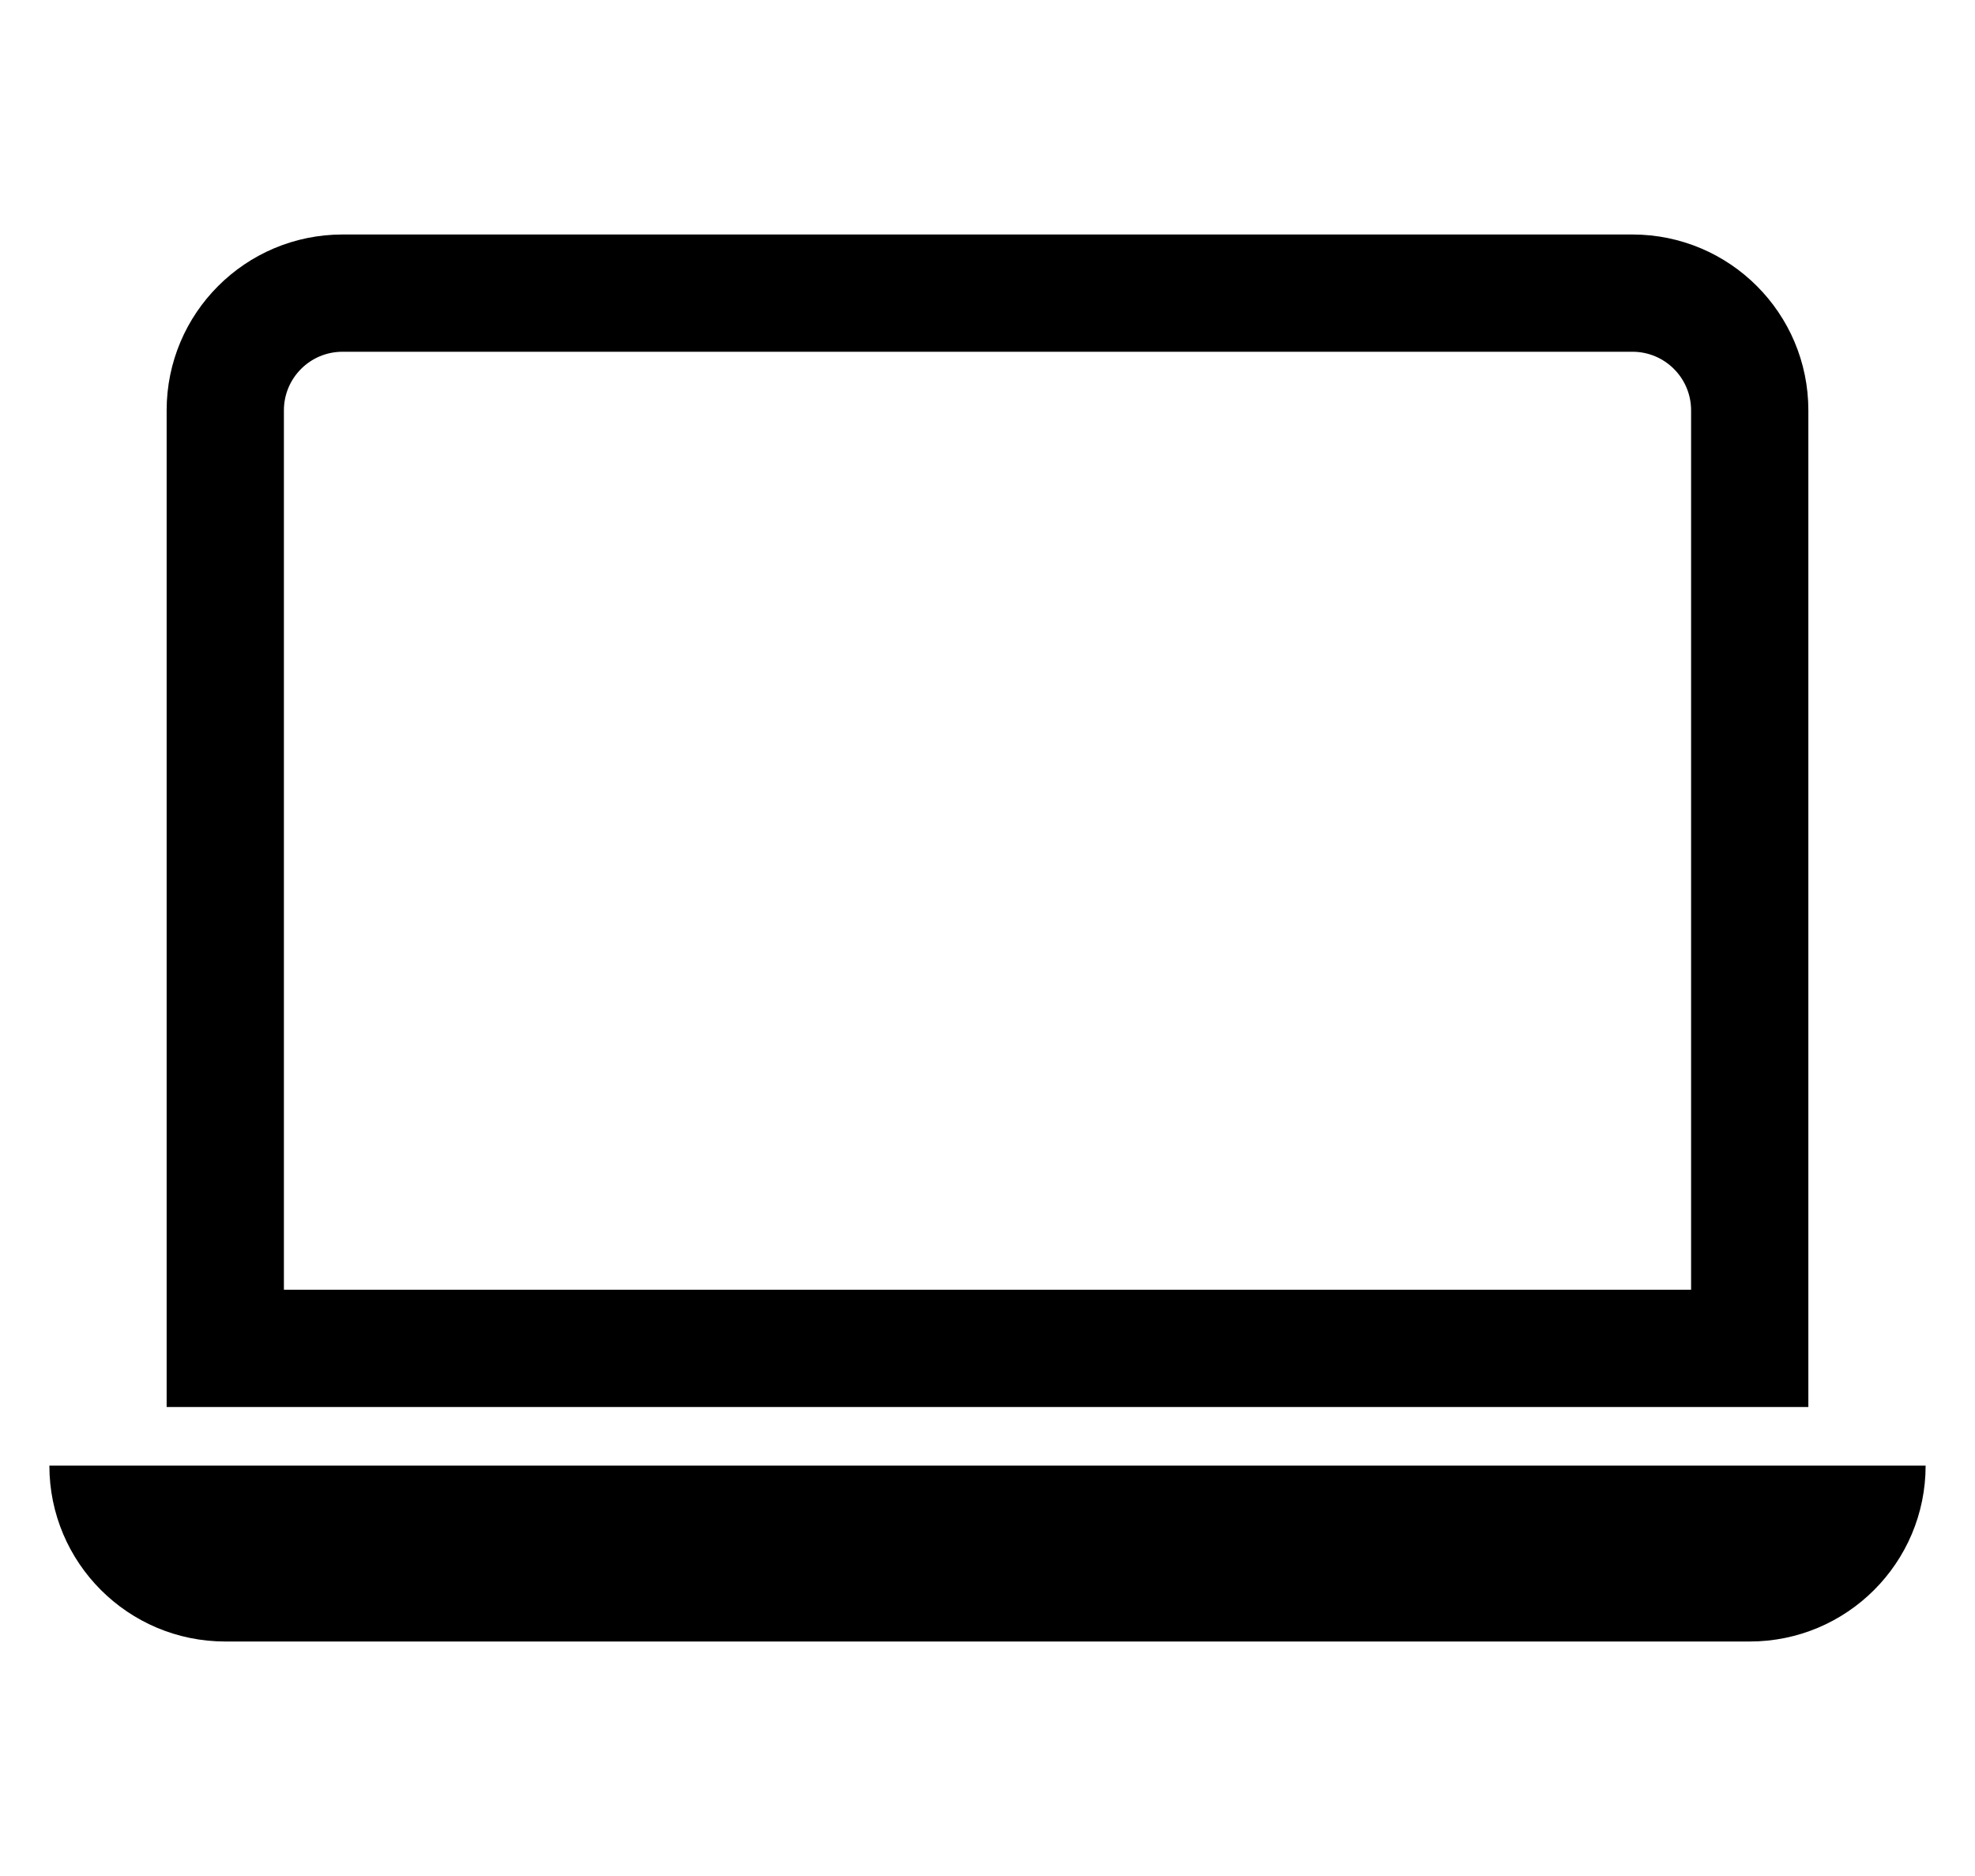
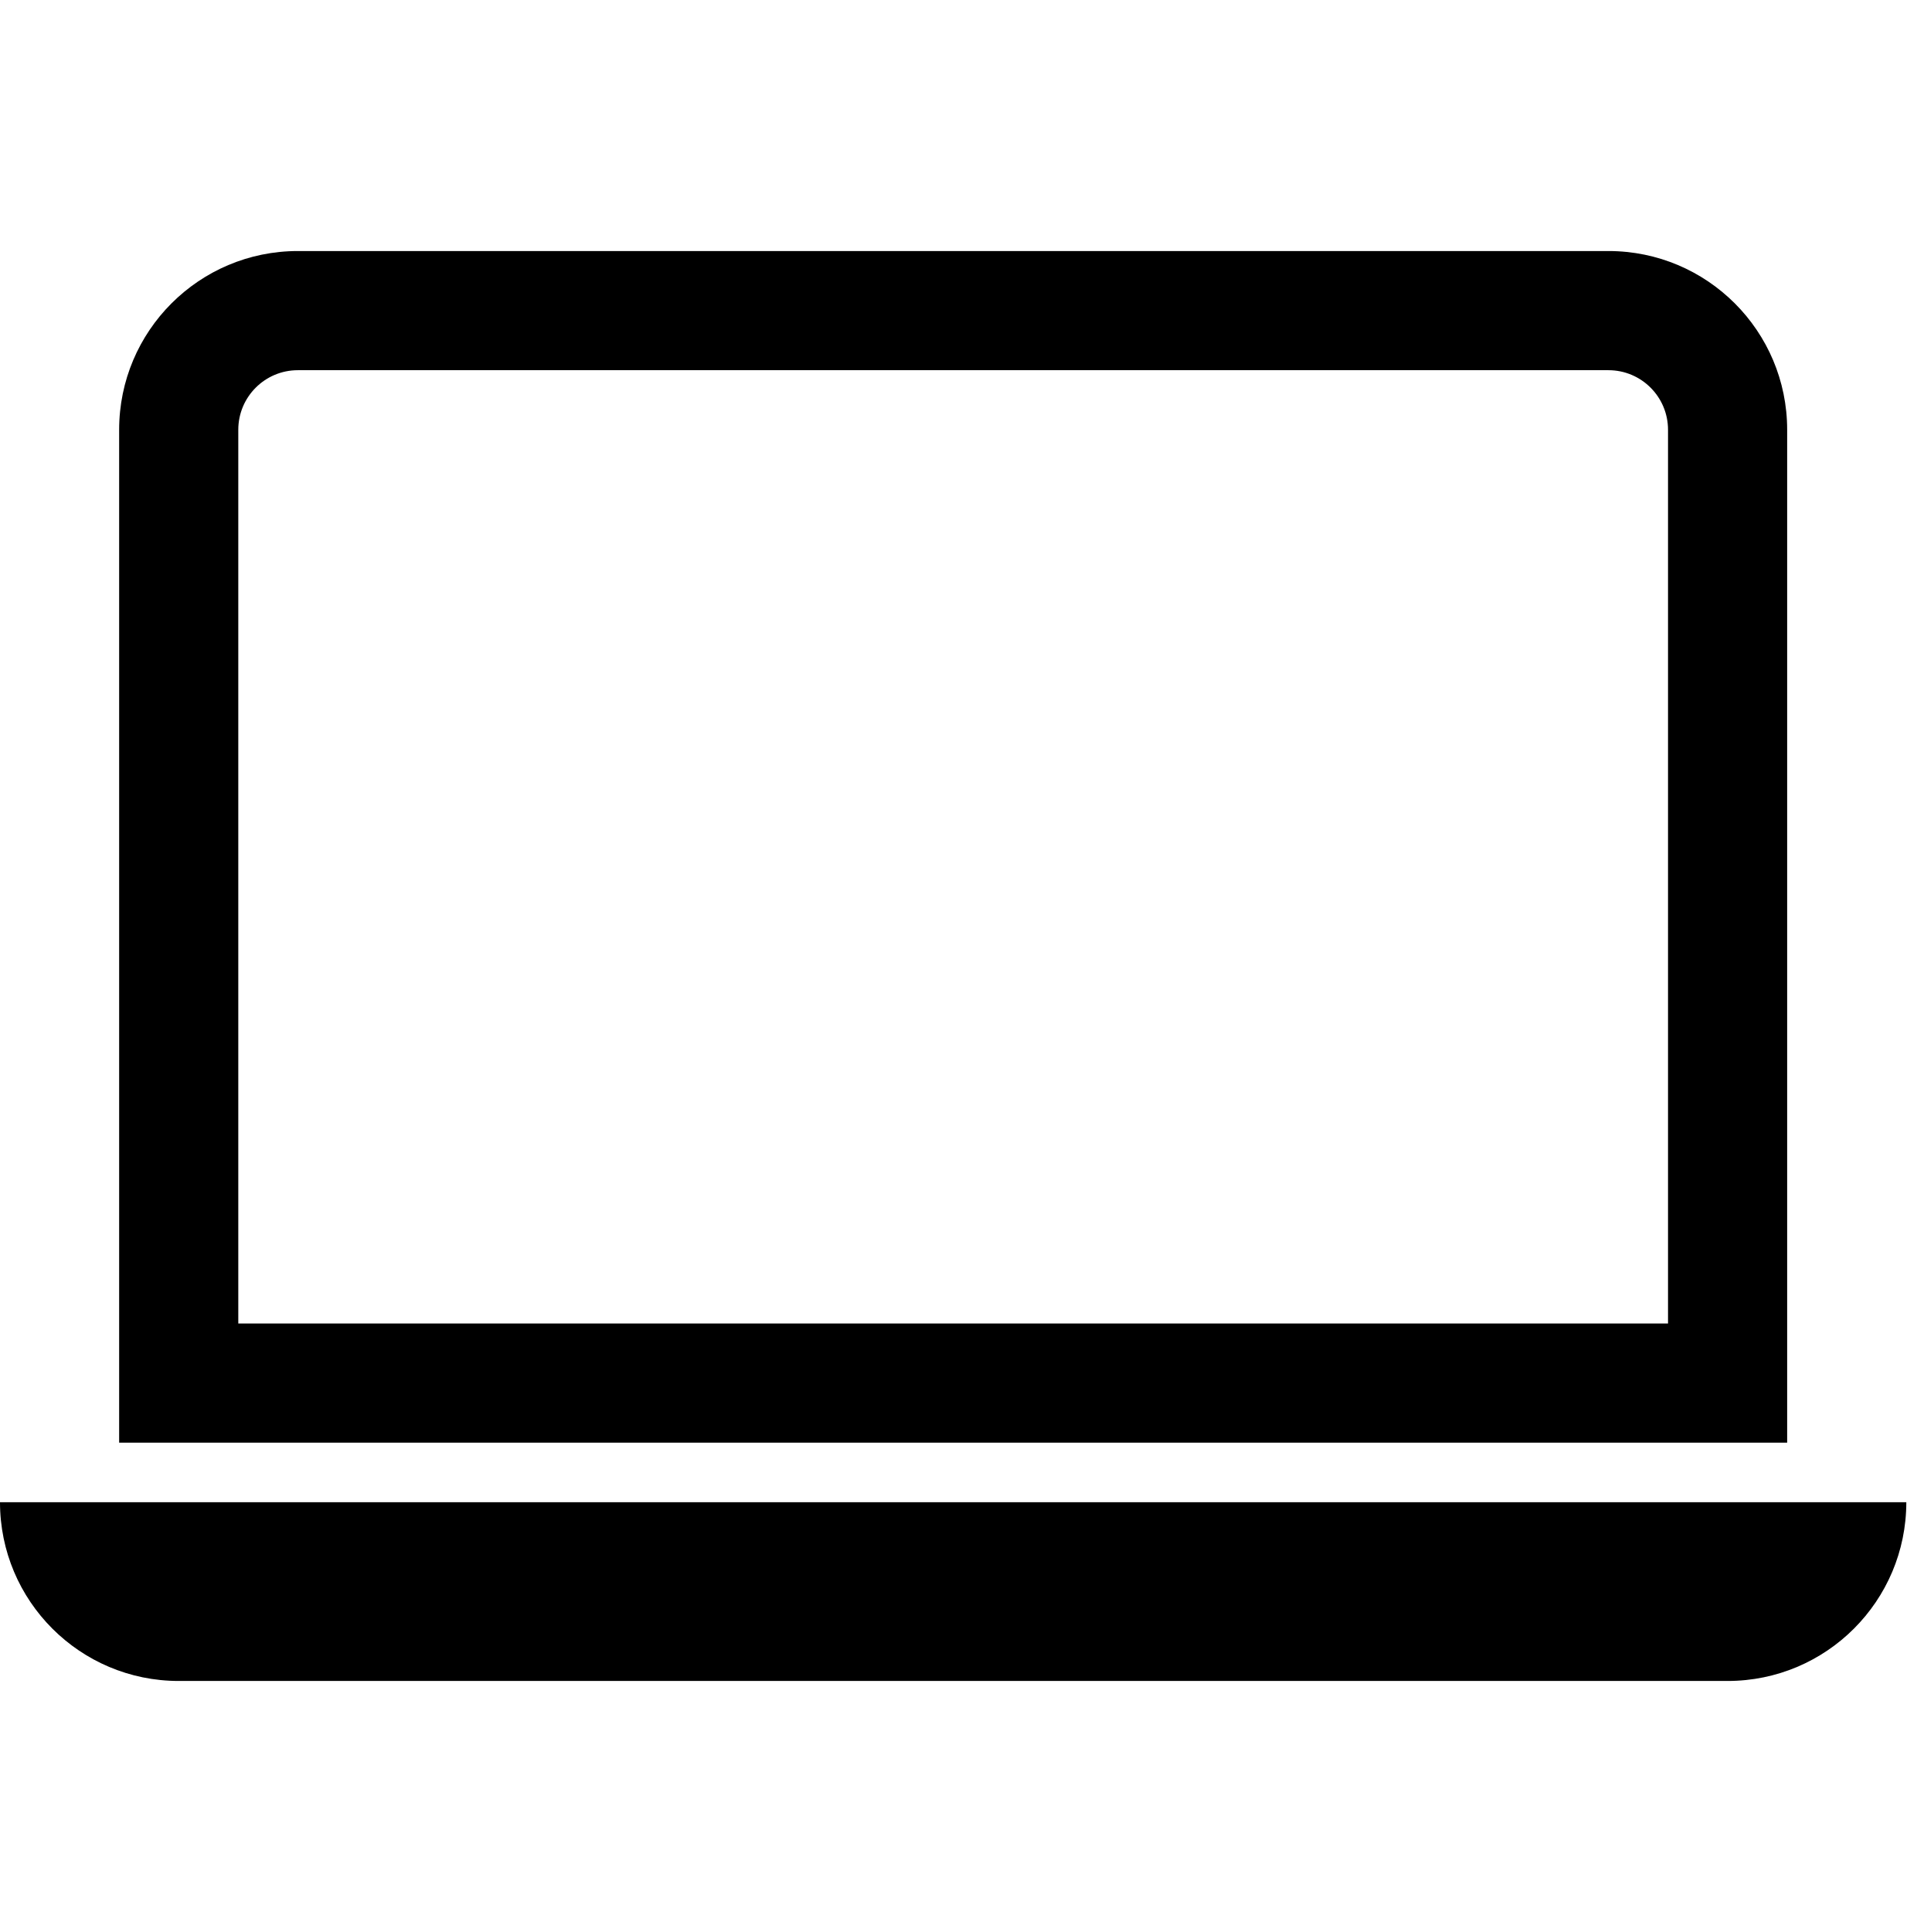
- <svg xmlns="http://www.w3.org/2000/svg" width="80" height="76" fill="currentColor" class="bi bi-laptop" viewBox="0 0 16 16">
+ <svg xmlns="http://www.w3.org/2000/svg" width="75" height="76" fill="currentColor" class="bi bi-laptop" viewBox="0 0 16 16">
  <path d="M13.5 3a.5.5 0 0 1 .5.5V11H2V3.5a.5.5 0 0 1 .5-.5zm-11-1A1.5 1.5 0 0 0 1 3.5V12h14V3.5A1.5 1.5 0 0 0 13.5 2zM0 12.5h16a1.5 1.5 0 0 1-1.5 1.5h-13A1.5 1.5 0 0 1 0 12.5" />
</svg>
